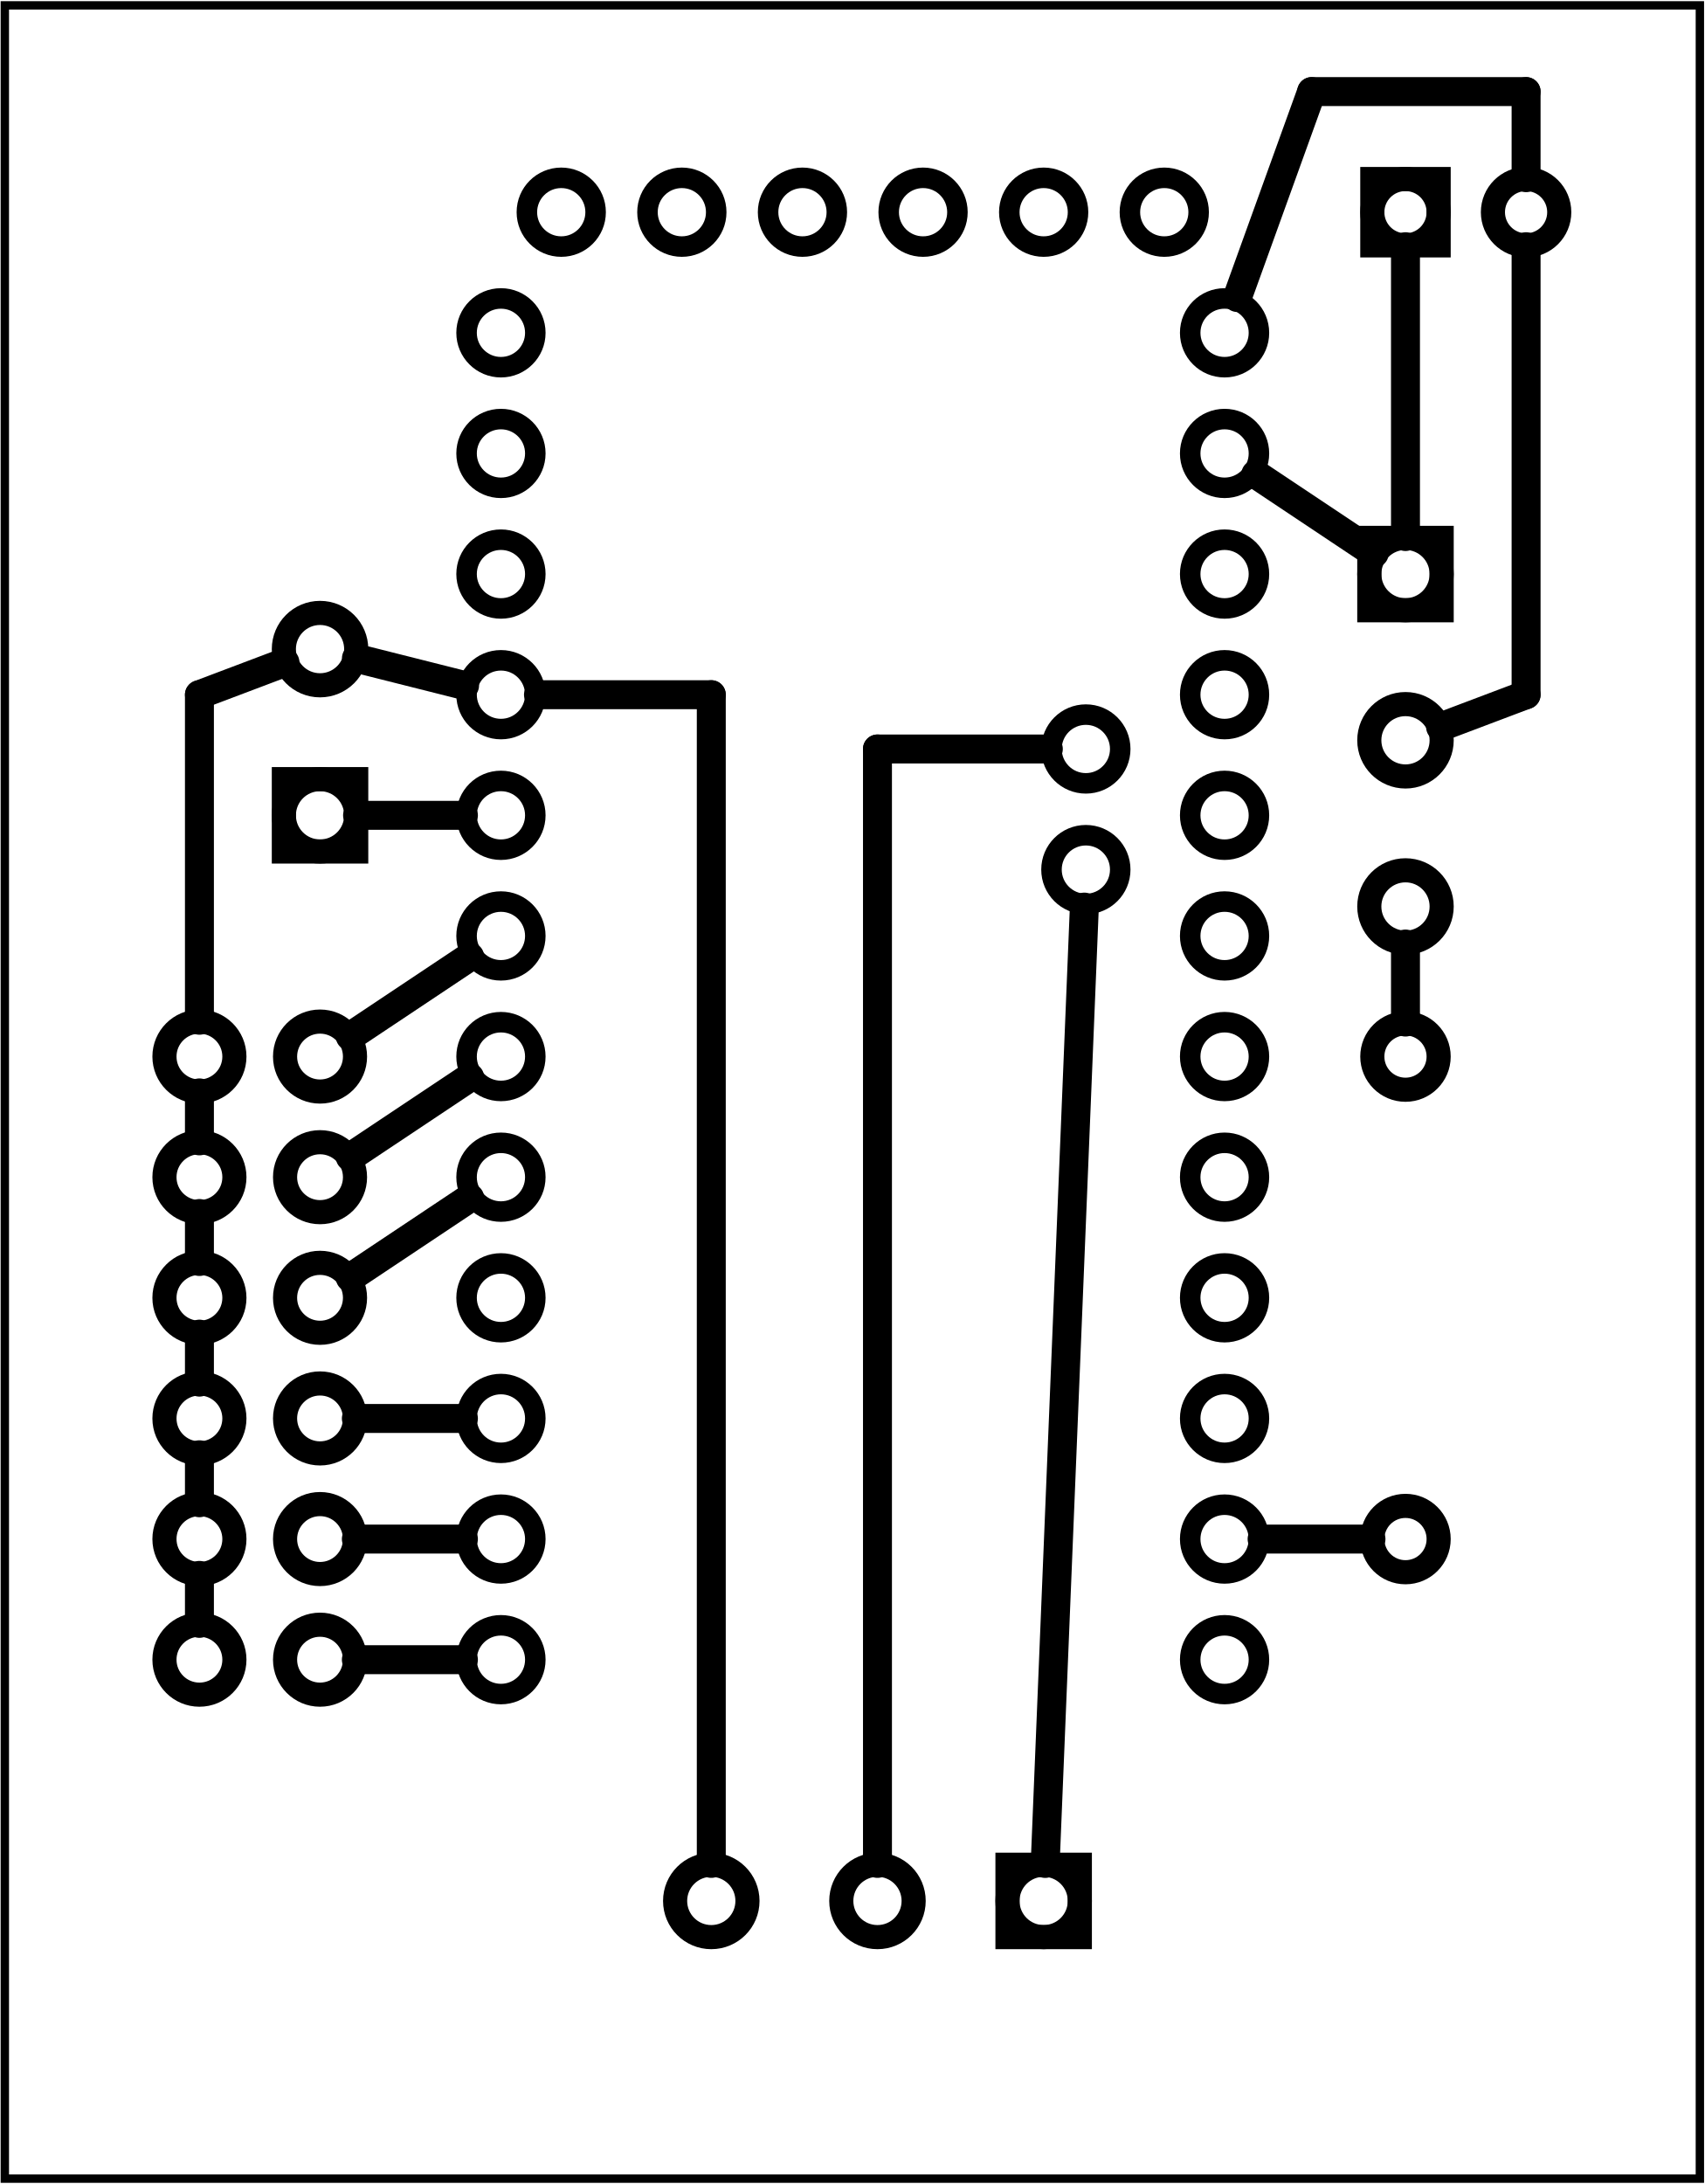
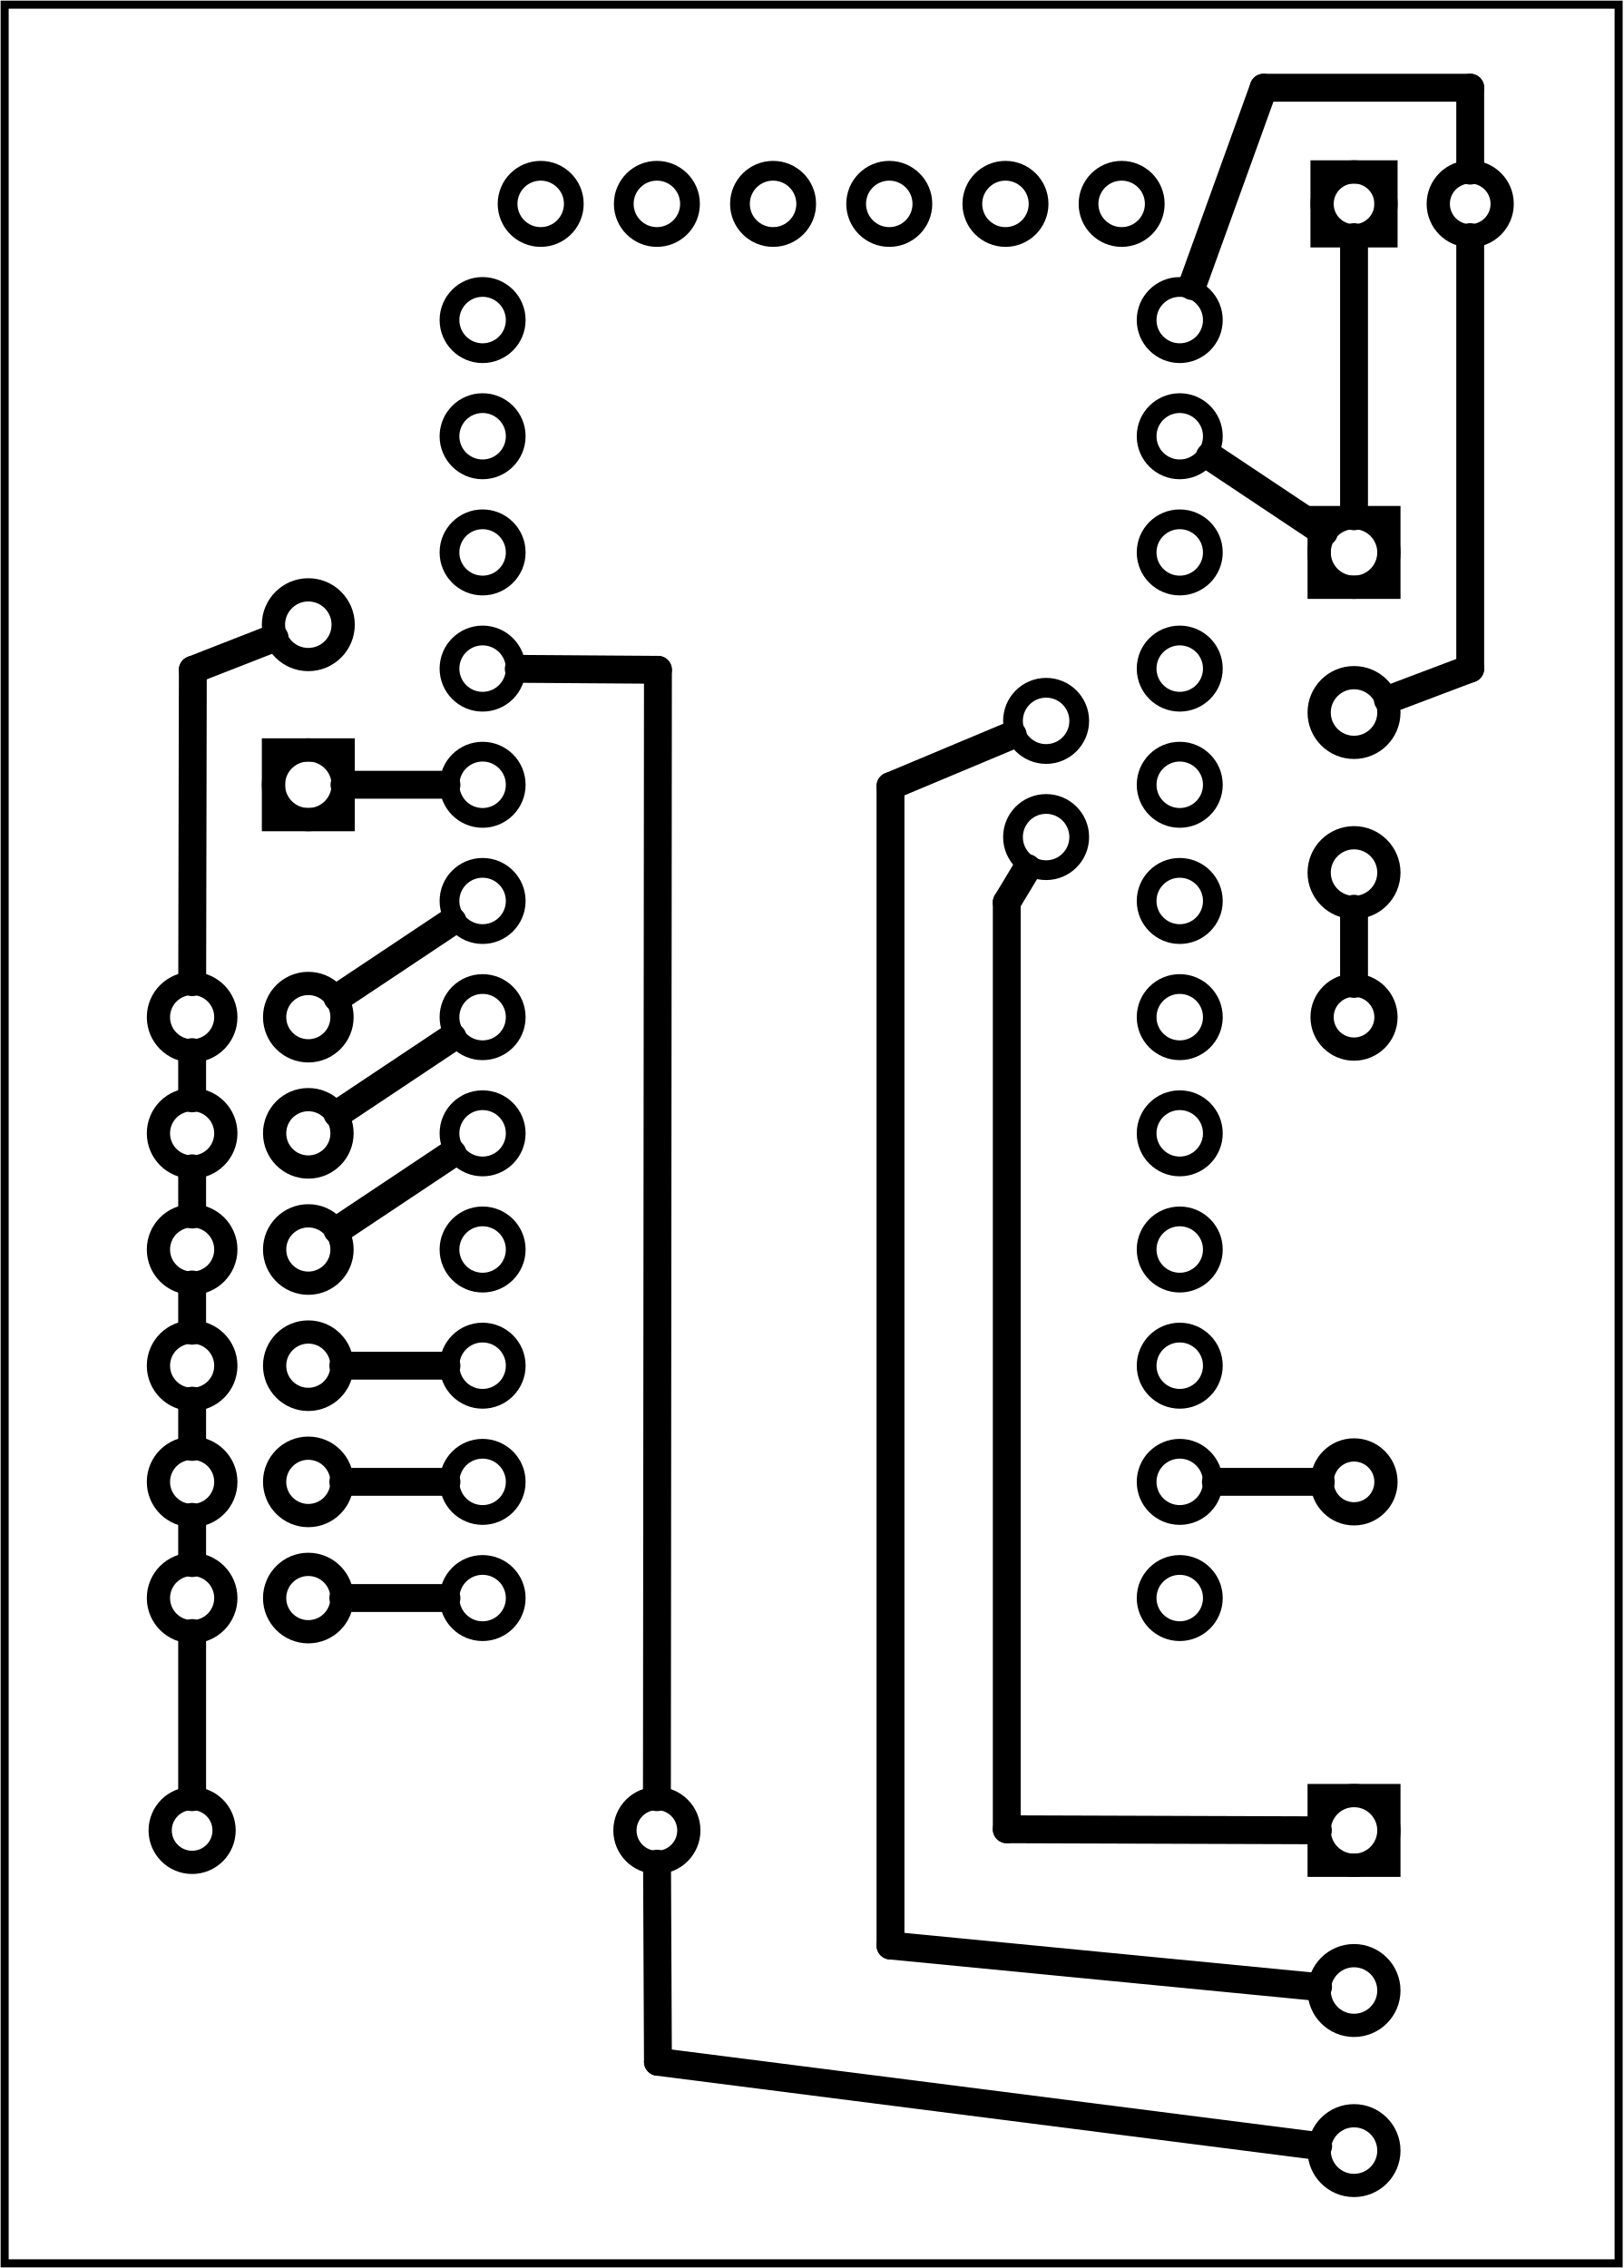
- <svg xmlns="http://www.w3.org/2000/svg" width="1.413in" x="0in" version="1.2" y="0in" height="1.81in" viewBox="0 0 101.769 130.298" baseProfile="tiny">
+ <svg xmlns="http://www.w3.org/2000/svg" width="1.397in" x="0in" version="1.2" y="0in" height="1.952in" viewBox="0 0 100.59 140.551" baseProfile="tiny">
  <g partID="19670">
    <g id="board">
-       <rect width="101.193" x="0.288" y="0.288" fill="none" height="129.722" stroke="black" fill-opacity="0.5" id="boardoutline" stroke-width="0.5" />
+       <rect width="100.014" x="0.288" y="0.288" fill="none" height="139.975" stroke="black" fill-opacity="0.5" id="boardoutline" stroke-width="0.5" />
+     </g>
+   </g>
+   <g partID="1580191">
+     <g transform="translate(9.20584,110.338)">
+       <g id="copper1">
+         <circle fill="none" cx="2.7" cy="3.096" stroke="black" r="1.98" id="connector0pin" stroke-width="1.44" />
+         <circle fill="none" cx="31.5" cy="3.096" stroke="black" r="1.98" id="connector1pin" stroke-width="1.44" />
+       </g>
    </g>
  </g>
  <g partID="1517351">
    <g transform="translate(16.9458,104.074)">
      <g transform="matrix(-1,0,0,-1,0,0)">
        <g id="copper1">
          <g id="copper0">
            <circle fill="none" cx="5.04" cy="5.04" stroke="black" id="connector0pin" r="2.088" stroke-width="1.44" />
            <circle fill="none" cx="5.04" cy="12.24" stroke="black" id="connector1pin" r="2.088" stroke-width="1.44" />
            <circle fill="none" cx="5.04" cy="19.44" stroke="black" id="connector2pin" r="2.088" stroke-width="1.44" />
            <circle fill="none" cx="5.04" cy="26.64" stroke="black" id="connector3pin" r="2.088" stroke-width="1.44" />
            <circle fill="none" cx="5.04" cy="33.84" stroke="black" id="connector4pin" r="2.088" stroke-width="1.44" />
            <circle fill="none" cx="5.04" cy="41.04" stroke="black" id="connector5pin" r="2.088" stroke-width="1.44" />
          </g>
        </g>
      </g>
    </g>
  </g>
  <g partID="1517071">
    <g transform="translate(14.0658,57.9939)">
      <g id="copper1">
        <g id="copper0">
          <circle fill="none" cx="5.04" cy="5.04" stroke="black" id="connector0pin" r="2.088" stroke-width="1.44" />
          <circle fill="none" cx="5.04" cy="12.24" stroke="black" id="connector1pin" r="2.088" stroke-width="1.44" />
          <circle fill="none" cx="5.04" cy="19.44" stroke="black" id="connector2pin" r="2.088" stroke-width="1.44" />
          <circle fill="none" cx="5.04" cy="26.64" stroke="black" id="connector3pin" r="2.088" stroke-width="1.44" />
          <circle fill="none" cx="5.04" cy="33.84" stroke="black" id="connector4pin" r="2.088" stroke-width="1.44" />
          <circle fill="none" cx="5.04" cy="41.04" stroke="black" id="connector5pin" r="2.088" stroke-width="1.44" />
        </g>
      </g>
    </g>
  </g>
  <g partID="1551721">
    <g transform="translate(76.1298,27.4731)">
      <g id="copper1">
        <g id="copper0">
          <rect width="4.32" x="5.616" y="4.601" fill="none" height="4.32" stroke="black" id="square" stroke-width="1.44" />
          <circle fill="none" cx="7.776" cy="6.761" stroke="black" id="connector0pin" r="2.16" stroke-width="1.44" />
          <circle fill="none" cx="7.776" cy="16.682" stroke="black" id="connector1pin" r="2.16" stroke-width="1.44" />
          <circle fill="none" cx="7.776" cy="26.603" stroke="black" id="connector2pin" r="2.16" stroke-width="1.44" />
        </g>
      </g>
    </g>
  </g>
  <g partID="1519671">
-     <g transform="translate(69.0662,105.658)">
-       <g transform="matrix(0,1,-1,0,0,0)">
+     <g transform="translate(76.1298,106.673)">
+       <g transform="matrix(1,0,0,1,0,0)">
        <g id="copper1">
          <g id="copper0">
            <rect width="4.32" x="5.616" y="4.601" fill="none" height="4.32" stroke="black" id="square" stroke-width="1.44" />
            <circle fill="none" cx="7.776" cy="6.761" stroke="black" id="connector0pin" r="2.16" stroke-width="1.44" />
            <circle fill="none" cx="7.776" cy="16.682" stroke="black" id="connector1pin" r="2.16" stroke-width="1.44" />
            <circle fill="none" cx="7.776" cy="26.603" stroke="black" id="connector2pin" r="2.16" stroke-width="1.44" />
          </g>
        </g>
      </g>
    </g>
  </g>
  <g partID="1531541">
    <g transform="translate(26.8818,55.3949)">
      <g transform="matrix(-1,0,0,-1,0,0)">
        <g id="copper1">
          <g id="copper0">
            <rect width="4.32" x="5.616" y="4.601" fill="none" height="4.32" stroke="black" id="square" stroke-width="1.44" />
            <circle fill="none" cx="7.776" cy="6.761" stroke="black" id="connector0pin" r="2.16" stroke-width="1.44" />
            <circle fill="none" cx="7.776" cy="16.682" stroke="black" id="connector1pin" r="2.16" stroke-width="1.44" />
          </g>
        </g>
      </g>
    </g>
  </g>
  <g partID="1567501">
    <g transform="translate(79.9458,5.07392)">
      <g id="copper1">
        <g id="copper0">
          <rect width="3.96" x="1.98" y="5.58" fill="none" height="3.96" stroke="black" id="rect11" stroke-width="1.44" />
          <circle fill="none" cx="3.96" cy="7.56" stroke="black" r="1.98" id="connector0pin" stroke-width="1.44" />
          <circle fill="none" cx="11.16" cy="7.56" stroke="black" r="1.98" id="connector1pin" stroke-width="1.44" />
        </g>
      </g>
    </g>
  </g>
  <g partID="56641">
    <g transform="translate(26.3058,9.03392)">
      <g id="copper1">
        <g id="copper0">
          <circle fill="none" cx="43.2" cy="3.6" stroke="black" id="connector14pad" r="2.052" stroke-width="1.224" />
          <circle fill="none" cx="36" cy="3.6" stroke="black" id="connector15pad" r="2.052" stroke-width="1.224" />
          <circle fill="none" cx="28.8" cy="3.6" stroke="black" id="connector16pad" r="2.052" stroke-width="1.224" />
          <circle fill="none" cx="21.6" cy="3.6" stroke="black" id="connector17pad" r="2.052" stroke-width="1.224" />
          <circle fill="none" cx="14.4" cy="3.6" stroke="black" id="connector18pad" r="2.052" stroke-width="1.224" />
          <circle fill="none" cx="7.2" cy="3.6" stroke="black" id="connector19pad" r="2.052" stroke-width="1.224" />
          <circle fill="none" cx="46.8" cy="10.8" stroke="black" id="connector25pad" r="2.052" stroke-width="1.224" />
          <circle fill="none" cx="46.8" cy="18" stroke="black" id="connector26pad" r="2.052" stroke-width="1.224" />
          <circle fill="none" cx="46.8" cy="25.2" stroke="black" id="connector27pad" r="2.052" stroke-width="1.224" />
          <circle fill="none" cx="46.8" cy="32.4" stroke="black" id="connector28pad" r="2.052" stroke-width="1.224" />
          <circle fill="none" cx="46.8" cy="39.6" stroke="black" id="connector29pad" r="2.052" stroke-width="1.224" />
          <circle fill="none" cx="38.519" cy="35.64" stroke="black" id="connector21pad" r="2.052" stroke-width="1.224" />
          <circle fill="none" cx="38.519" cy="42.84" stroke="black" id="connector20pad" r="2.052" stroke-width="1.224" />
          <circle fill="none" cx="46.8" cy="46.8" stroke="black" id="connector30pad" r="2.052" stroke-width="1.224" />
          <circle fill="none" cx="46.8" cy="54" stroke="black" id="connector31pad" r="2.052" stroke-width="1.224" />
          <circle fill="none" cx="46.8" cy="61.2" stroke="black" id="connector32pad" r="2.052" stroke-width="1.224" />
          <circle fill="none" cx="46.8" cy="68.4" stroke="black" id="connector33pad" r="2.052" stroke-width="1.224" />
          <circle fill="none" cx="46.8" cy="75.6" stroke="black" id="connector34pad" r="2.052" stroke-width="1.224" />
          <circle fill="none" cx="46.8" cy="82.8" stroke="black" id="connector35pad" r="2.052" stroke-width="1.224" />
          <circle fill="none" cx="46.8" cy="90" stroke="black" id="connector36pad" r="2.052" stroke-width="1.224" />
          <circle fill="none" cx="3.6" cy="90" stroke="black" id="connector37pad" r="2.052" stroke-width="1.224" />
          <circle fill="none" cx="3.6" cy="82.8" stroke="black" id="connector38pad" r="2.052" stroke-width="1.224" />
          <circle fill="none" cx="3.6" cy="75.6" stroke="black" id="connector39pad" r="2.052" stroke-width="1.224" />
          <circle fill="none" cx="3.6" cy="68.4" stroke="black" id="connector40pad" r="2.052" stroke-width="1.224" />
          <circle fill="none" cx="3.6" cy="61.2" stroke="black" id="connector41pad" r="2.052" stroke-width="1.224" />
          <circle fill="none" cx="3.6" cy="54" stroke="black" id="connector42pad" r="2.052" stroke-width="1.224" />
          <circle fill="none" cx="3.6" cy="46.8" stroke="black" id="connector43pad" r="2.052" stroke-width="1.224" />
          <circle fill="none" cx="3.6" cy="39.6" stroke="black" id="connector44pad" r="2.052" stroke-width="1.224" />
          <circle fill="none" cx="3.6" cy="32.4" stroke="black" id="connector45pad" r="2.052" stroke-width="1.224" />
          <circle fill="none" cx="3.6" cy="25.2" stroke="black" id="connector46pad" r="2.052" stroke-width="1.224" />
          <circle fill="none" cx="3.6" cy="18" stroke="black" id="connector47pad" r="2.052" stroke-width="1.224" />
          <circle fill="none" cx="3.6" cy="10.8" stroke="black" id="connector48pad" r="2.052" stroke-width="1.224" />
        </g>
      </g>
    </g>
  </g>
  <g partID="1491271">
    <g transform="translate(80.8098,94.5339)">
      <g transform="matrix(0,-1,1,0,0,0)">
        <g id="copper1">
          <circle fill="none" cx="2.7" cy="3.096" stroke="black" r="1.98" id="connector0pin" stroke-width="1.44" />
          <circle fill="none" cx="31.5" cy="3.096" stroke="black" r="1.98" id="connector1pin" stroke-width="1.44" />
        </g>
      </g>
    </g>
  </g>
-   <g partID="1580160">
-     <line stroke="black" stroke-linecap="round" y1="41.434" x1="11.906" y2="60.866" stroke-width="1.728" x2="11.906" />
-   </g>
-   <g partID="1580130">
-     <line stroke="black" stroke-linecap="round" y1="39.504" x1="17.011" y2="41.434" stroke-width="1.728" x2="11.906" />
-   </g>
-   <g partID="1580080">
-     <line stroke="black" stroke-linecap="round" y1="39.26" x1="21.278" y2="40.886" stroke-width="1.728" x2="27.734" />
+   <g partID="1586890">
+     <line stroke="black" stroke-linecap="round" y1="28.276" x1="74.97" y2="32.991" stroke-width="1.728" x2="82.042" />
+   </g>
+   <g partID="1586840">
+     <line stroke="black" stroke-linecap="round" y1="41.509" x1="40.771" y2="41.449" stroke-width="1.728" x2="32.146" />
+   </g>
+   <g partID="1586790">
+     <line stroke="black" stroke-linecap="round" y1="111.374" x1="40.708" y2="41.509" stroke-width="1.728" x2="40.771" />
+   </g>
+   <g partID="1586680">
+     <line stroke="black" stroke-linecap="round" y1="127.774" x1="40.771" y2="132.993" stroke-width="1.728" x2="81.684" />
+   </g>
+   <g partID="1586610">
+     <line stroke="black" stroke-linecap="round" y1="115.494" x1="40.715" y2="127.774" stroke-width="1.728" x2="40.771" />
+   </g>
+   <g partID="1586390">
+     <line stroke="black" stroke-linecap="round" y1="41.509" x1="11.949" y2="60.866" stroke-width="1.728" x2="11.91" />
+   </g>
+   <g partID="1586320">
+     <line stroke="black" stroke-linecap="round" y1="39.528" x1="17.02" y2="41.51" stroke-width="1.728" x2="11.949" />
+   </g>
+   <g partID="1586230">
+     <line stroke="black" stroke-linecap="round" y1="111.374" x1="11.906" y2="101.202" stroke-width="1.728" x2="11.906" />
  </g>
  <g partID="1574260">
    <line stroke="black" stroke-linecap="round" y1="48.634" x1="27.666" y2="48.634" stroke-width="1.728" x2="21.346" />
  </g>
  <g partID="1557610">
    <line stroke="black" stroke-linecap="round" y1="84.634" x1="21.274" y2="84.634" stroke-width="1.728" x2="27.666" />
  </g>
  <g partID="1558210">
    <line stroke="black" stroke-linecap="round" y1="96.866" x1="11.906" y2="94.002" stroke-width="1.728" x2="11.906" />
  </g>
  <g partID="1558120">
    <line stroke="black" stroke-linecap="round" y1="89.666" x1="11.906" y2="86.802" stroke-width="1.728" x2="11.906" />
  </g>
  <g partID="1558010">
    <line stroke="black" stroke-linecap="round" y1="82.466" x1="11.906" y2="79.602" stroke-width="1.728" x2="11.906" />
  </g>
  <g partID="1557880">
    <line stroke="black" stroke-linecap="round" y1="75.266" x1="11.906" y2="72.402" stroke-width="1.728" x2="11.906" />
  </g>
  <g partID="1557730">
    <line stroke="black" stroke-linecap="round" y1="68.066" x1="11.906" y2="65.202" stroke-width="1.728" x2="11.906" />
  </g>
  <g partID="1557700">
    <line stroke="black" stroke-linecap="round" y1="61.831" x1="20.91" y2="57.076" stroke-width="1.728" x2="28.042" />
  </g>
  <g partID="1557670">
    <line stroke="black" stroke-linecap="round" y1="69.031" x1="20.91" y2="64.276" stroke-width="1.728" x2="28.042" />
  </g>
  <g partID="1557640">
    <line stroke="black" stroke-linecap="round" y1="76.231" x1="20.91" y2="71.476" stroke-width="1.728" x2="28.042" />
  </g>
  <g partID="1558620">
    <line stroke="black" stroke-linecap="round" y1="56.316" x1="83.906" y2="60.974" stroke-width="1.728" x2="83.906" />
  </g>
  <g partID="1558570">
    <line stroke="black" stroke-linecap="round" y1="91.834" x1="75.346" y2="91.834" stroke-width="1.728" x2="81.846" />
  </g>
-   <g partID="1563960">
-     <line stroke="black" stroke-linecap="round" y1="41.434" x1="42.463" y2="41.434" stroke-width="1.728" x2="32.146" />
-   </g>
-   <g partID="1563930">
-     <line stroke="black" stroke-linecap="round" y1="111.194" x1="42.463" y2="41.434" stroke-width="1.728" x2="42.463" />
+   <g partID="1586580">
+     <line stroke="black" stroke-linecap="round" y1="55.92" x1="62.387" y2="53.793" stroke-width="1.728" x2="63.669" />
+   </g>
+   <g partID="1586550">
+     <line stroke="black" stroke-linecap="round" y1="113.364" x1="62.387" y2="55.92" stroke-width="1.728" x2="62.387" />
  </g>
  <g partID="1563900">
-     <line stroke="black" stroke-linecap="round" y1="111.196" x1="62.397" y2="54.112" stroke-width="1.728" x2="64.734" />
+     <line stroke="black" stroke-linecap="round" y1="113.427" x1="81.666" y2="113.363" stroke-width="1.728" x2="62.387" />
+   </g>
+   <g partID="1586520">
+     <line stroke="black" stroke-linecap="round" y1="120.568" x1="55.181" y2="123.139" stroke-width="1.728" x2="81.676" />
  </g>
  <g partID="1563870">
-     <line stroke="black" stroke-linecap="round" y1="44.674" x1="52.384" y2="111.194" stroke-width="1.728" x2="52.384" />
+     <line stroke="black" stroke-linecap="round" y1="48.715" x1="55.181" y2="120.569" stroke-width="1.728" x2="55.181" />
  </g>
  <g partID="1563840">
-     <line stroke="black" stroke-linecap="round" y1="44.674" x1="62.585" y2="44.674" stroke-width="1.728" x2="52.384" />
+     <line stroke="black" stroke-linecap="round" y1="45.54" x1="62.759" y2="48.715" stroke-width="1.728" x2="55.182" />
  </g>
  <g partID="1563650">
    <line stroke="black" stroke-linecap="round" y1="99.034" x1="27.666" y2="99.034" stroke-width="1.728" x2="21.274" />
  </g>
  <g partID="1563420">
    <line stroke="black" stroke-linecap="round" y1="91.834" x1="27.666" y2="91.834" stroke-width="1.728" x2="21.274" />
  </g>
-   <g partID="1563050">
-     <line stroke="black" stroke-linecap="round" y1="32.991" x1="82.042" y2="28.276" stroke-width="1.728" x2="74.97" />
-   </g>
  <g partID="1569420">
    <line stroke="black" stroke-linecap="round" y1="14.694" x1="83.906" y2="31.994" stroke-width="1.728" x2="83.906" />
  </g>
  <g partID="1569390">
    <line stroke="black" stroke-linecap="round" y1="41.434" x1="91.106" y2="43.363" stroke-width="1.728" x2="86.001" />
  </g>
  <g partID="1569360">
    <line stroke="black" stroke-linecap="round" y1="14.694" x1="91.106" y2="41.434" stroke-width="1.728" x2="91.106" />
  </g>
  <g partID="1571000">
    <line stroke="black" stroke-linecap="round" y1="5.434" x1="91.106" y2="10.574" stroke-width="1.728" x2="91.106" />
  </g>
  <g partID="1570970">
    <line stroke="black" stroke-linecap="round" y1="5.434" x1="78.306" y2="5.434" stroke-width="1.728" x2="91.106" />
  </g>
  <g partID="1570940">
    <line stroke="black" stroke-linecap="round" y1="17.727" x1="73.867" y2="5.434" stroke-width="1.728" x2="78.306" />
  </g>
</svg>
